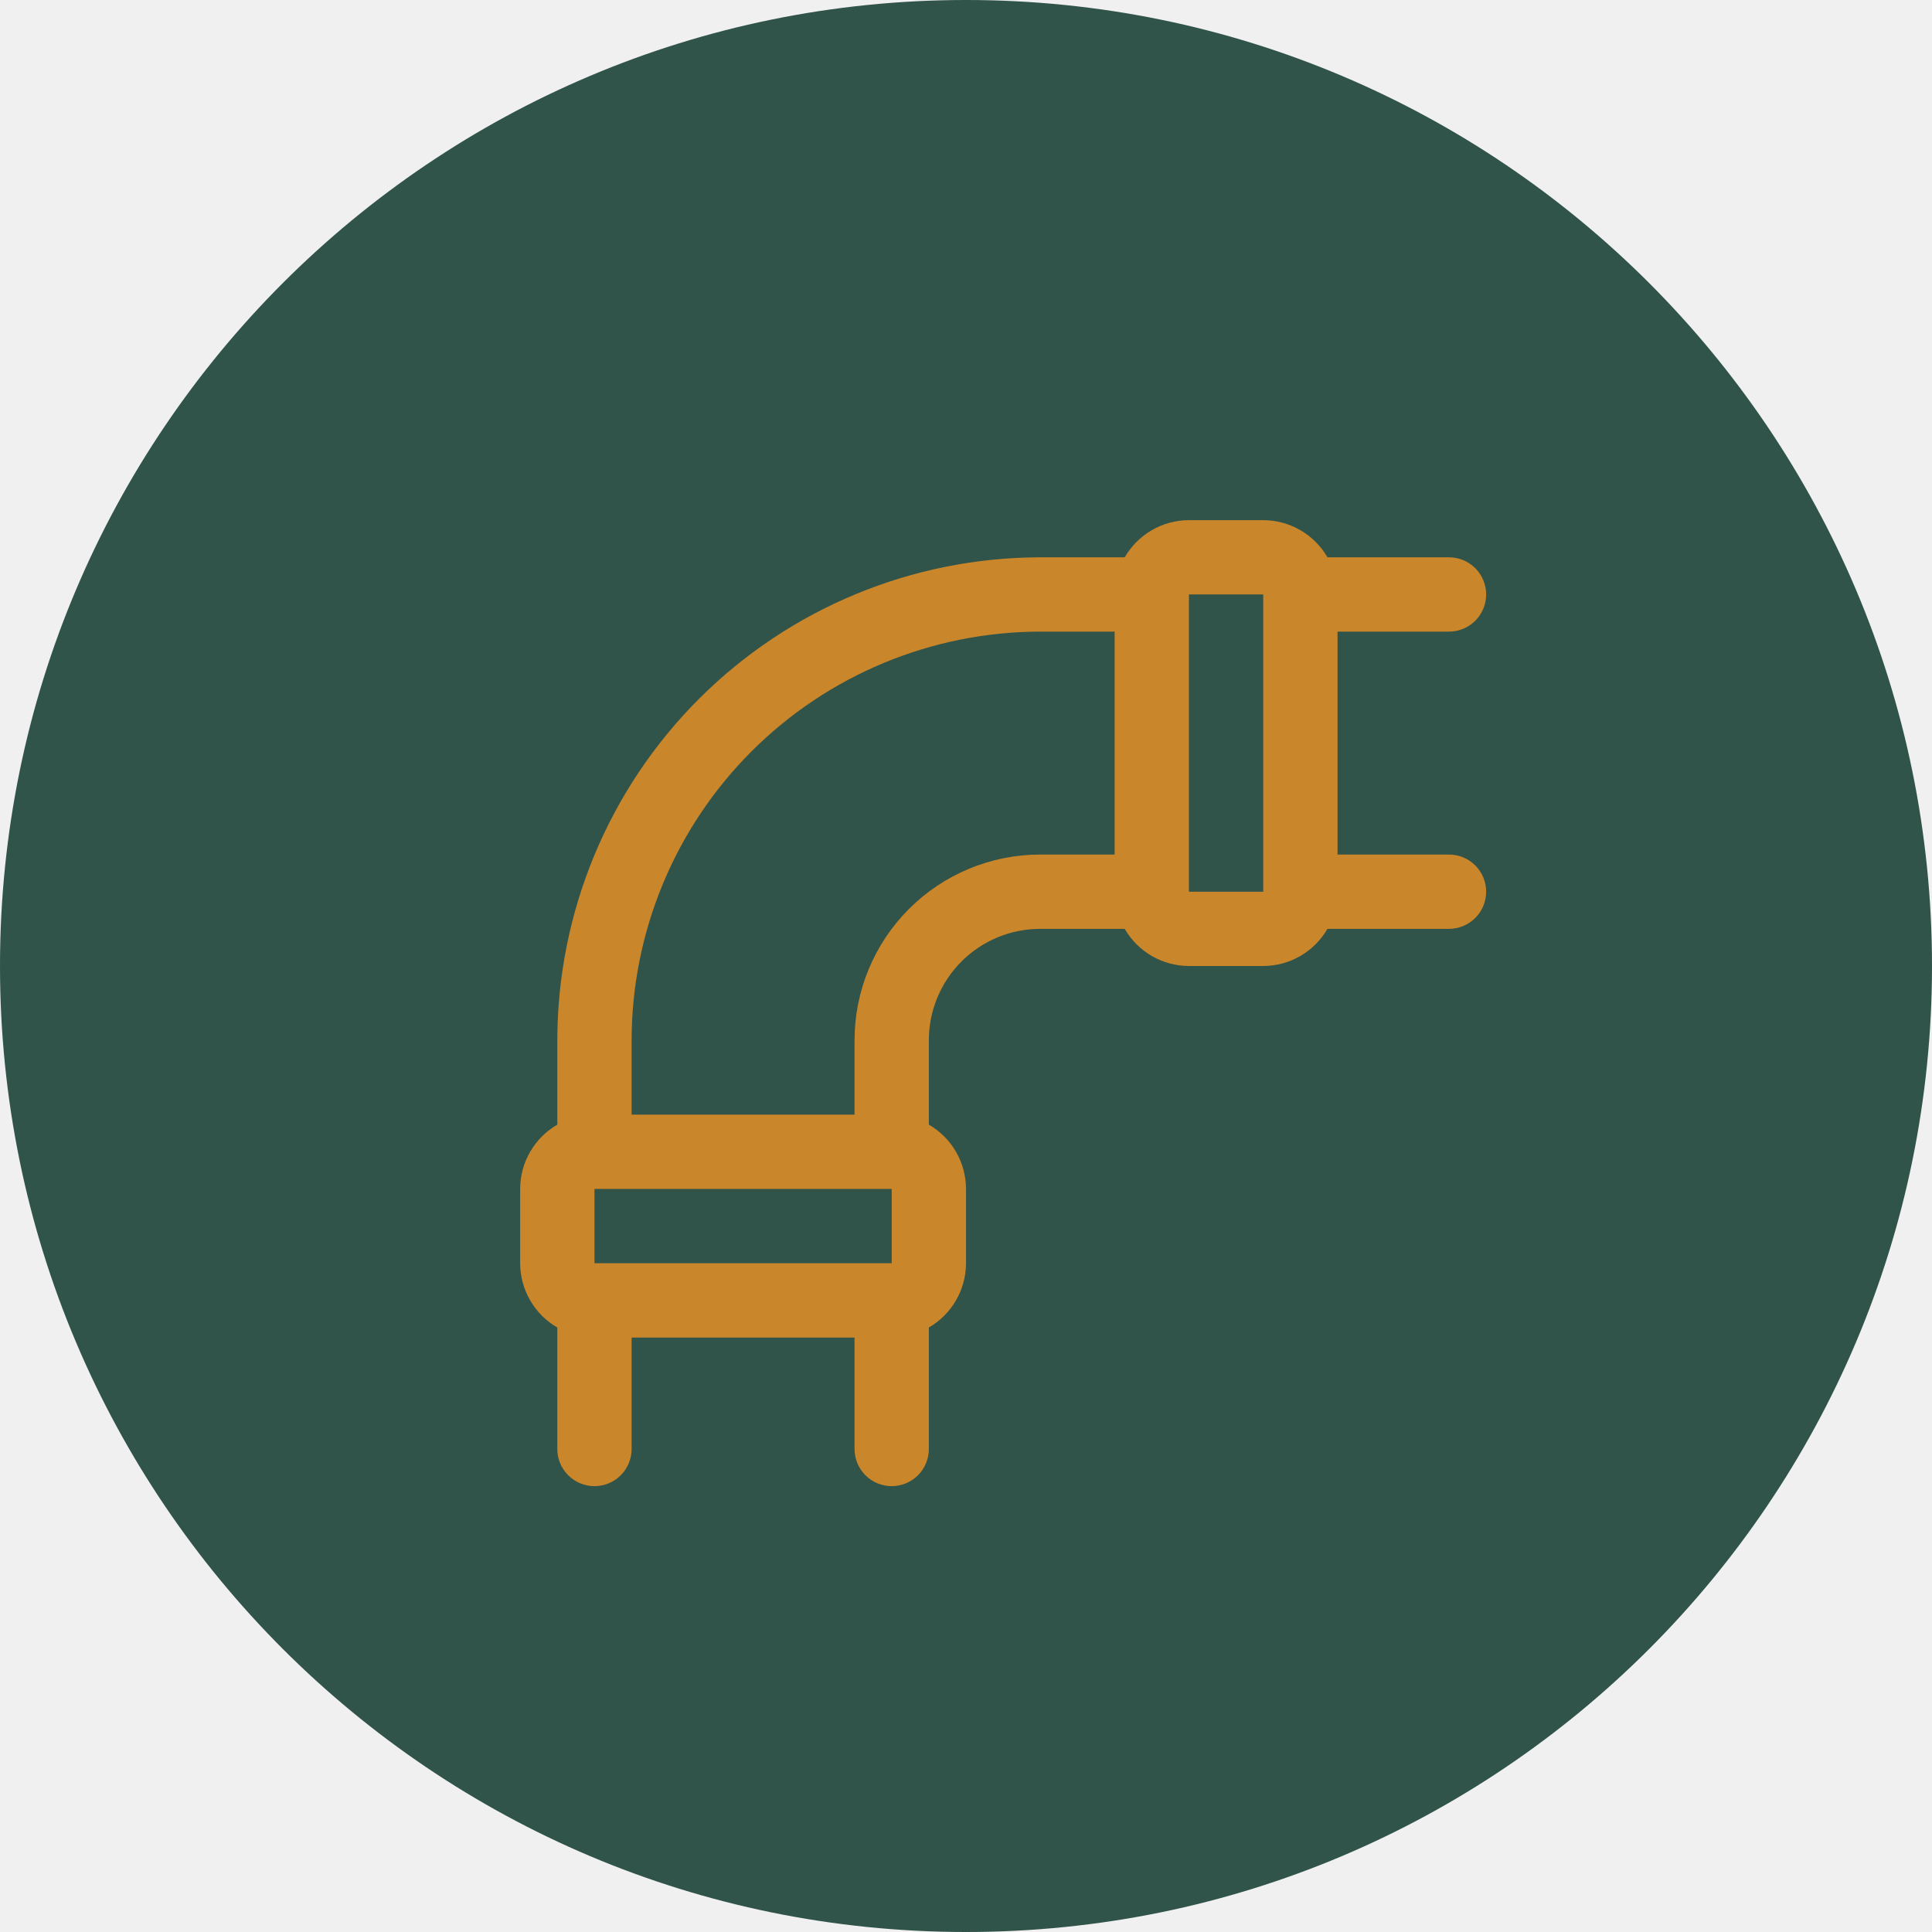
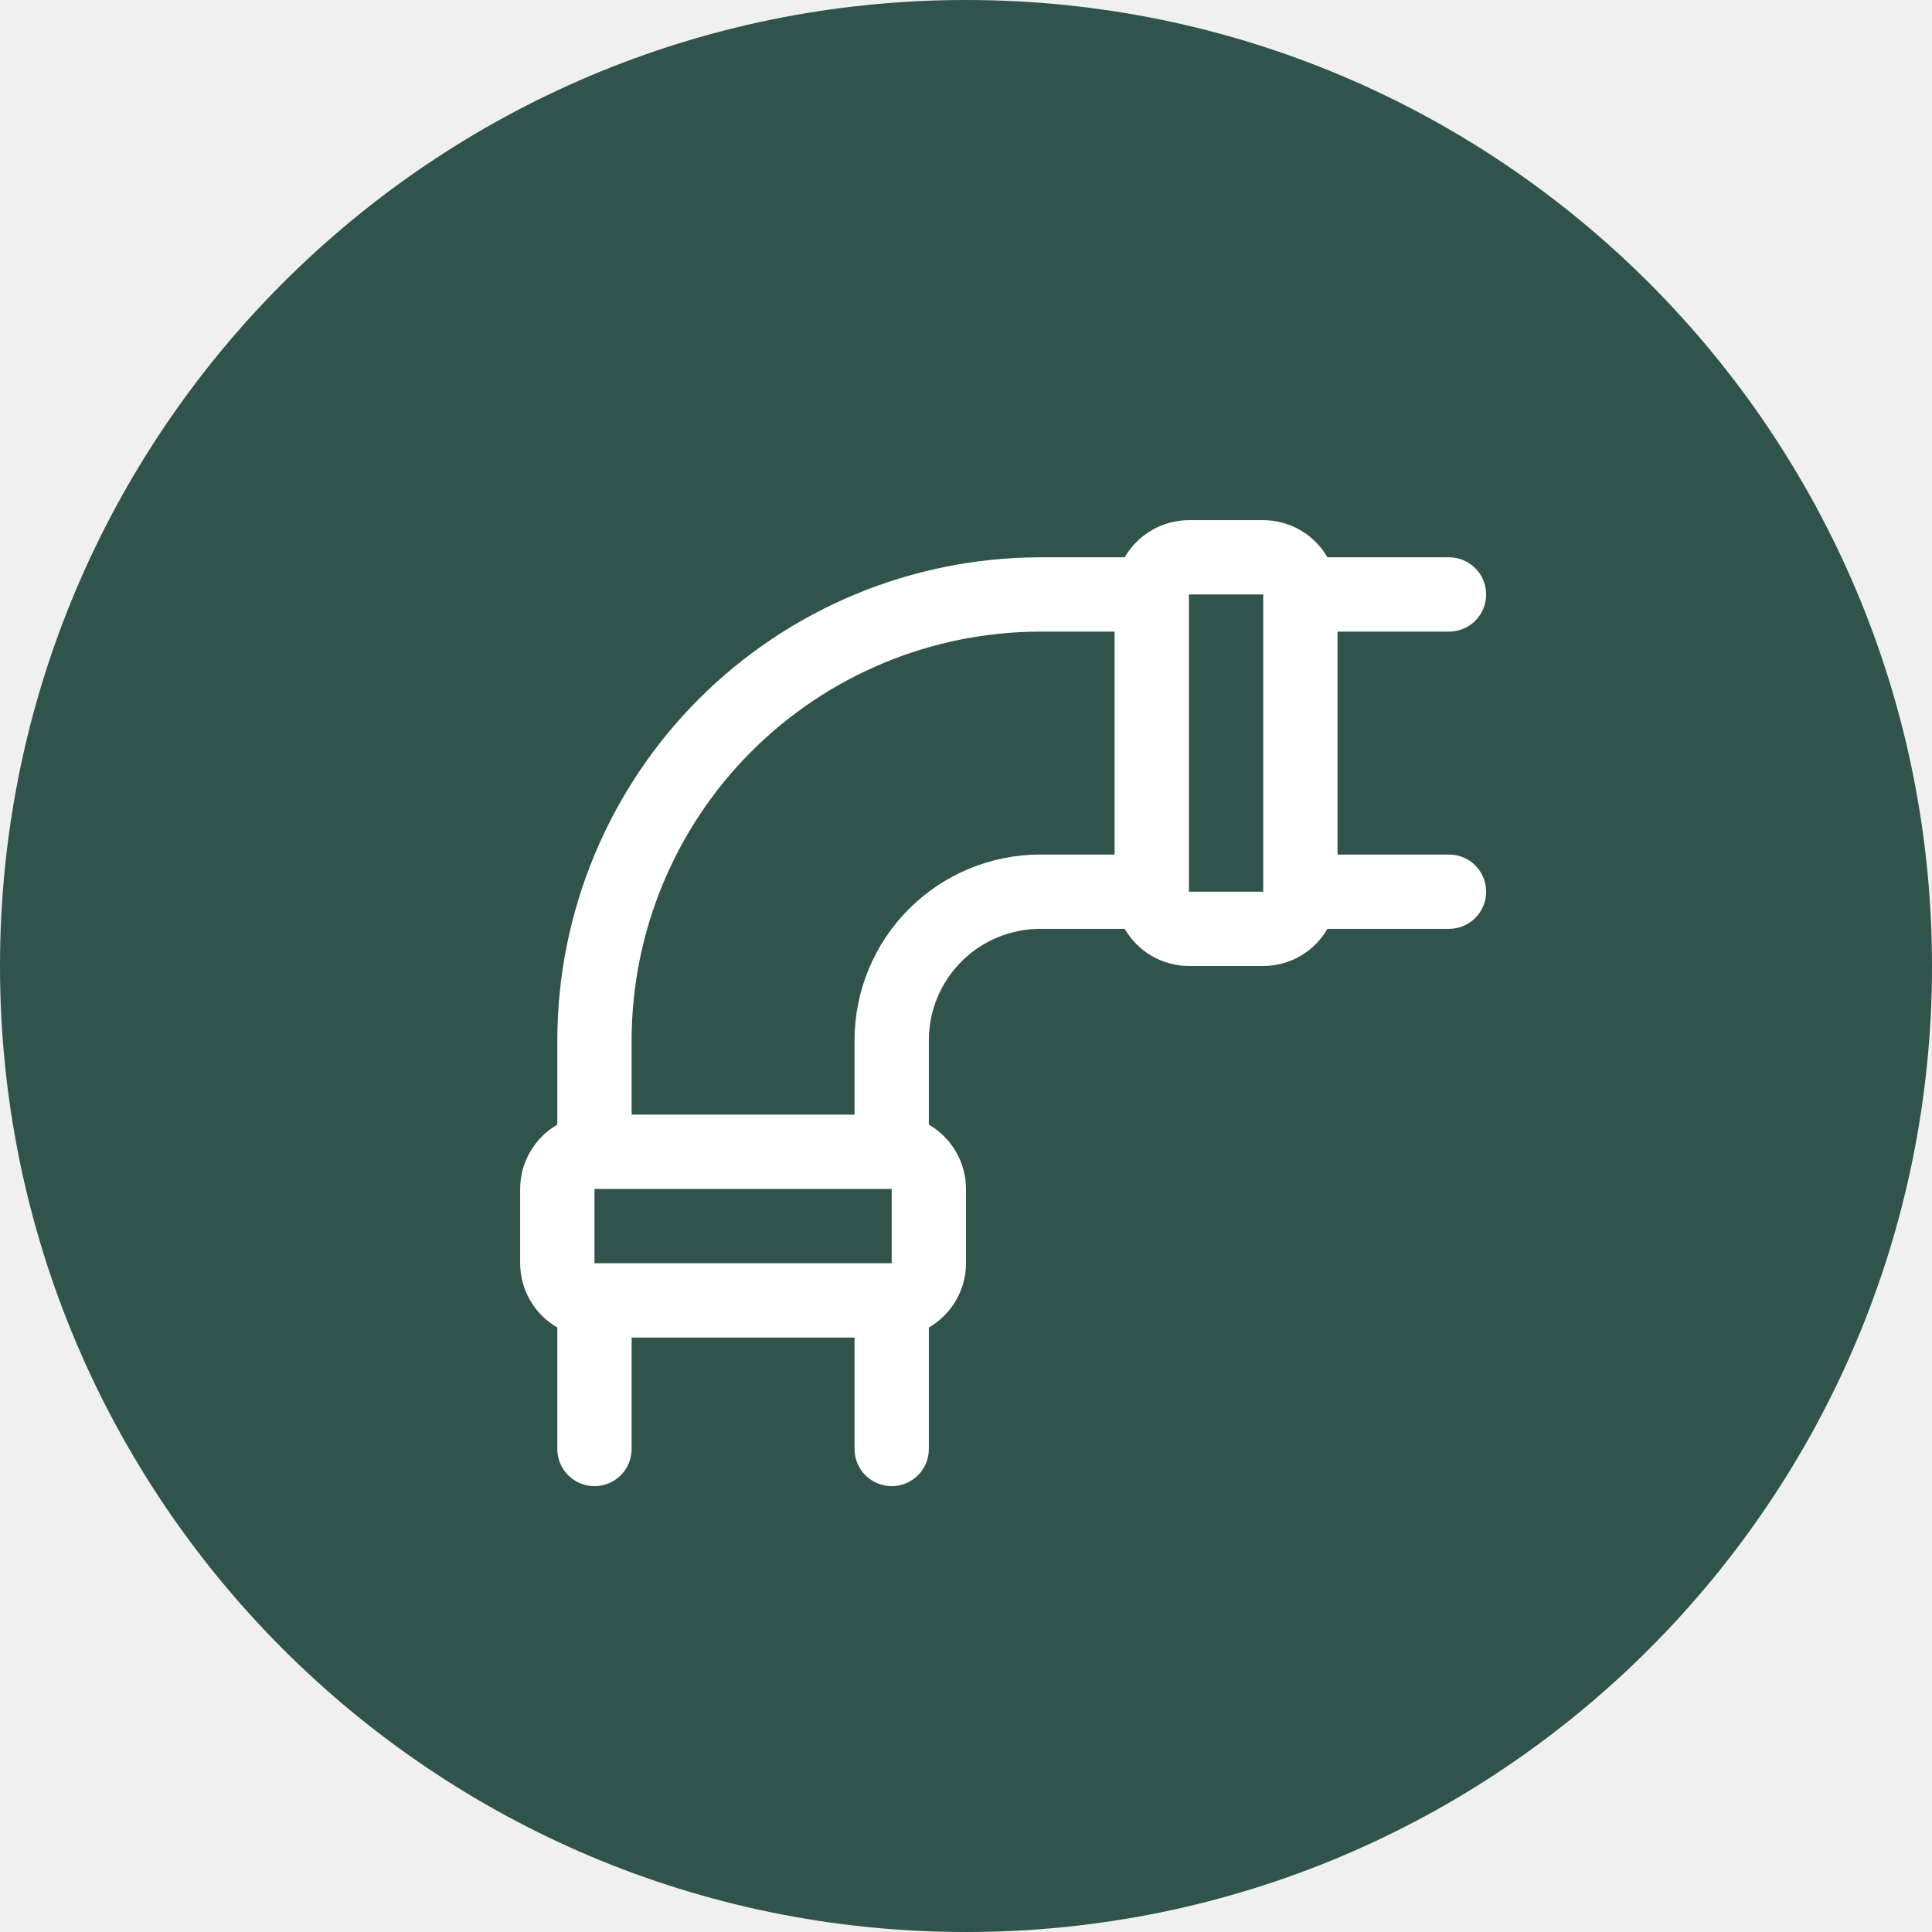
<svg xmlns="http://www.w3.org/2000/svg" width="78" height="78" viewBox="0 0 78 78" fill="none">
  <rect width="78" height="78" rx="39" fill="#30534A" />
-   <path d="M58.5 34.5H54V25.5H58.5C58.898 25.5 59.279 25.342 59.561 25.061C59.842 24.779 60 24.398 60 24C60 23.602 59.842 23.221 59.561 22.939C59.279 22.658 58.898 22.5 58.5 22.5H53.593C53.33 22.045 52.952 21.666 52.497 21.403C52.042 21.14 51.526 21.001 51 21H48C47.474 21.001 46.958 21.14 46.503 21.403C46.048 21.666 45.67 22.045 45.407 22.5H42C36.83 22.506 31.873 24.562 28.217 28.217C24.562 31.873 22.506 36.83 22.5 42V45.405C22.044 45.668 21.666 46.046 21.403 46.502C21.139 46.957 21 47.474 21 48V51C21 51.526 21.139 52.043 21.403 52.498C21.666 52.954 22.044 53.332 22.5 53.595V58.5C22.5 58.898 22.658 59.279 22.939 59.561C23.221 59.842 23.602 60 24 60C24.398 60 24.779 59.842 25.061 59.561C25.342 59.279 25.5 58.898 25.5 58.5V54H34.5V58.5C34.5 58.898 34.658 59.279 34.939 59.561C35.221 59.842 35.602 60 36 60C36.398 60 36.779 59.842 37.061 59.561C37.342 59.279 37.5 58.898 37.5 58.5V53.595C37.956 53.332 38.334 52.954 38.597 52.498C38.861 52.043 38.999 51.526 39 51V48C38.999 47.474 38.861 46.957 38.597 46.502C38.334 46.046 37.956 45.668 37.5 45.405V42C37.5 40.806 37.974 39.662 38.818 38.818C39.662 37.974 40.806 37.5 42 37.5H45.407C45.67 37.955 46.048 38.334 46.503 38.597C46.958 38.86 47.474 38.999 48 39H51C51.526 38.999 52.042 38.86 52.497 38.597C52.952 38.334 53.33 37.955 53.593 37.5H58.5C58.898 37.5 59.279 37.342 59.561 37.061C59.842 36.779 60 36.398 60 36C60 35.602 59.842 35.221 59.561 34.939C59.279 34.658 58.898 34.5 58.5 34.5ZM36 48V51H24V48H36ZM34.5 42V45H25.5V42C25.505 37.626 27.245 33.431 30.338 30.338C33.431 27.245 37.626 25.505 42 25.5H45V34.5H42C40.011 34.5 38.103 35.29 36.697 36.697C35.29 38.103 34.5 40.011 34.5 42ZM48 36V24H51V35.962C51 35.976 51 35.987 51 36H48Z" fill="#C9862B" />
+   <path d="M58.5 34.5H54V25.5H58.5C58.898 25.5 59.279 25.342 59.561 25.061C59.842 24.779 60 24.398 60 24C60 23.602 59.842 23.221 59.561 22.939C59.279 22.658 58.898 22.5 58.5 22.5H53.593C53.33 22.045 52.952 21.666 52.497 21.403C52.042 21.14 51.526 21.001 51 21H48C47.474 21.001 46.958 21.14 46.503 21.403C46.048 21.666 45.67 22.045 45.407 22.5H42C36.83 22.506 31.873 24.562 28.217 28.217C24.562 31.873 22.506 36.83 22.5 42V45.405C22.044 45.668 21.666 46.046 21.403 46.502C21.139 46.957 21 47.474 21 48V51C21 51.526 21.139 52.043 21.403 52.498C21.666 52.954 22.044 53.332 22.5 53.595V58.5C22.5 58.898 22.658 59.279 22.939 59.561C23.221 59.842 23.602 60 24 60C24.398 60 24.779 59.842 25.061 59.561C25.342 59.279 25.5 58.898 25.5 58.5V54H34.5V58.5C34.5 58.898 34.658 59.279 34.939 59.561C35.221 59.842 35.602 60 36 60C36.398 60 36.779 59.842 37.061 59.561C37.342 59.279 37.5 58.898 37.5 58.5V53.595C37.956 53.332 38.334 52.954 38.597 52.498C38.861 52.043 38.999 51.526 39 51V48C38.999 47.474 38.861 46.957 38.597 46.502C38.334 46.046 37.956 45.668 37.5 45.405V42C37.5 40.806 37.974 39.662 38.818 38.818C39.662 37.974 40.806 37.5 42 37.5H45.407C45.67 37.955 46.048 38.334 46.503 38.597C46.958 38.86 47.474 38.999 48 39H51C51.526 38.999 52.042 38.86 52.497 38.597C52.952 38.334 53.33 37.955 53.593 37.5H58.5C58.898 37.5 59.279 37.342 59.561 37.061C59.842 36.779 60 36.398 60 36C60 35.602 59.842 35.221 59.561 34.939C59.279 34.658 58.898 34.5 58.5 34.5ZM36 48V51H24V48H36ZM34.5 42V45H25.5V42C25.505 37.626 27.245 33.431 30.338 30.338C33.431 27.245 37.626 25.505 42 25.5H45V34.5H42C40.011 34.5 38.103 35.29 36.697 36.697C35.29 38.103 34.5 40.011 34.5 42ZM48 36V24H51V35.962C51 35.976 51 35.987 51 36H48Z" fill="#ffffff" />
</svg>
